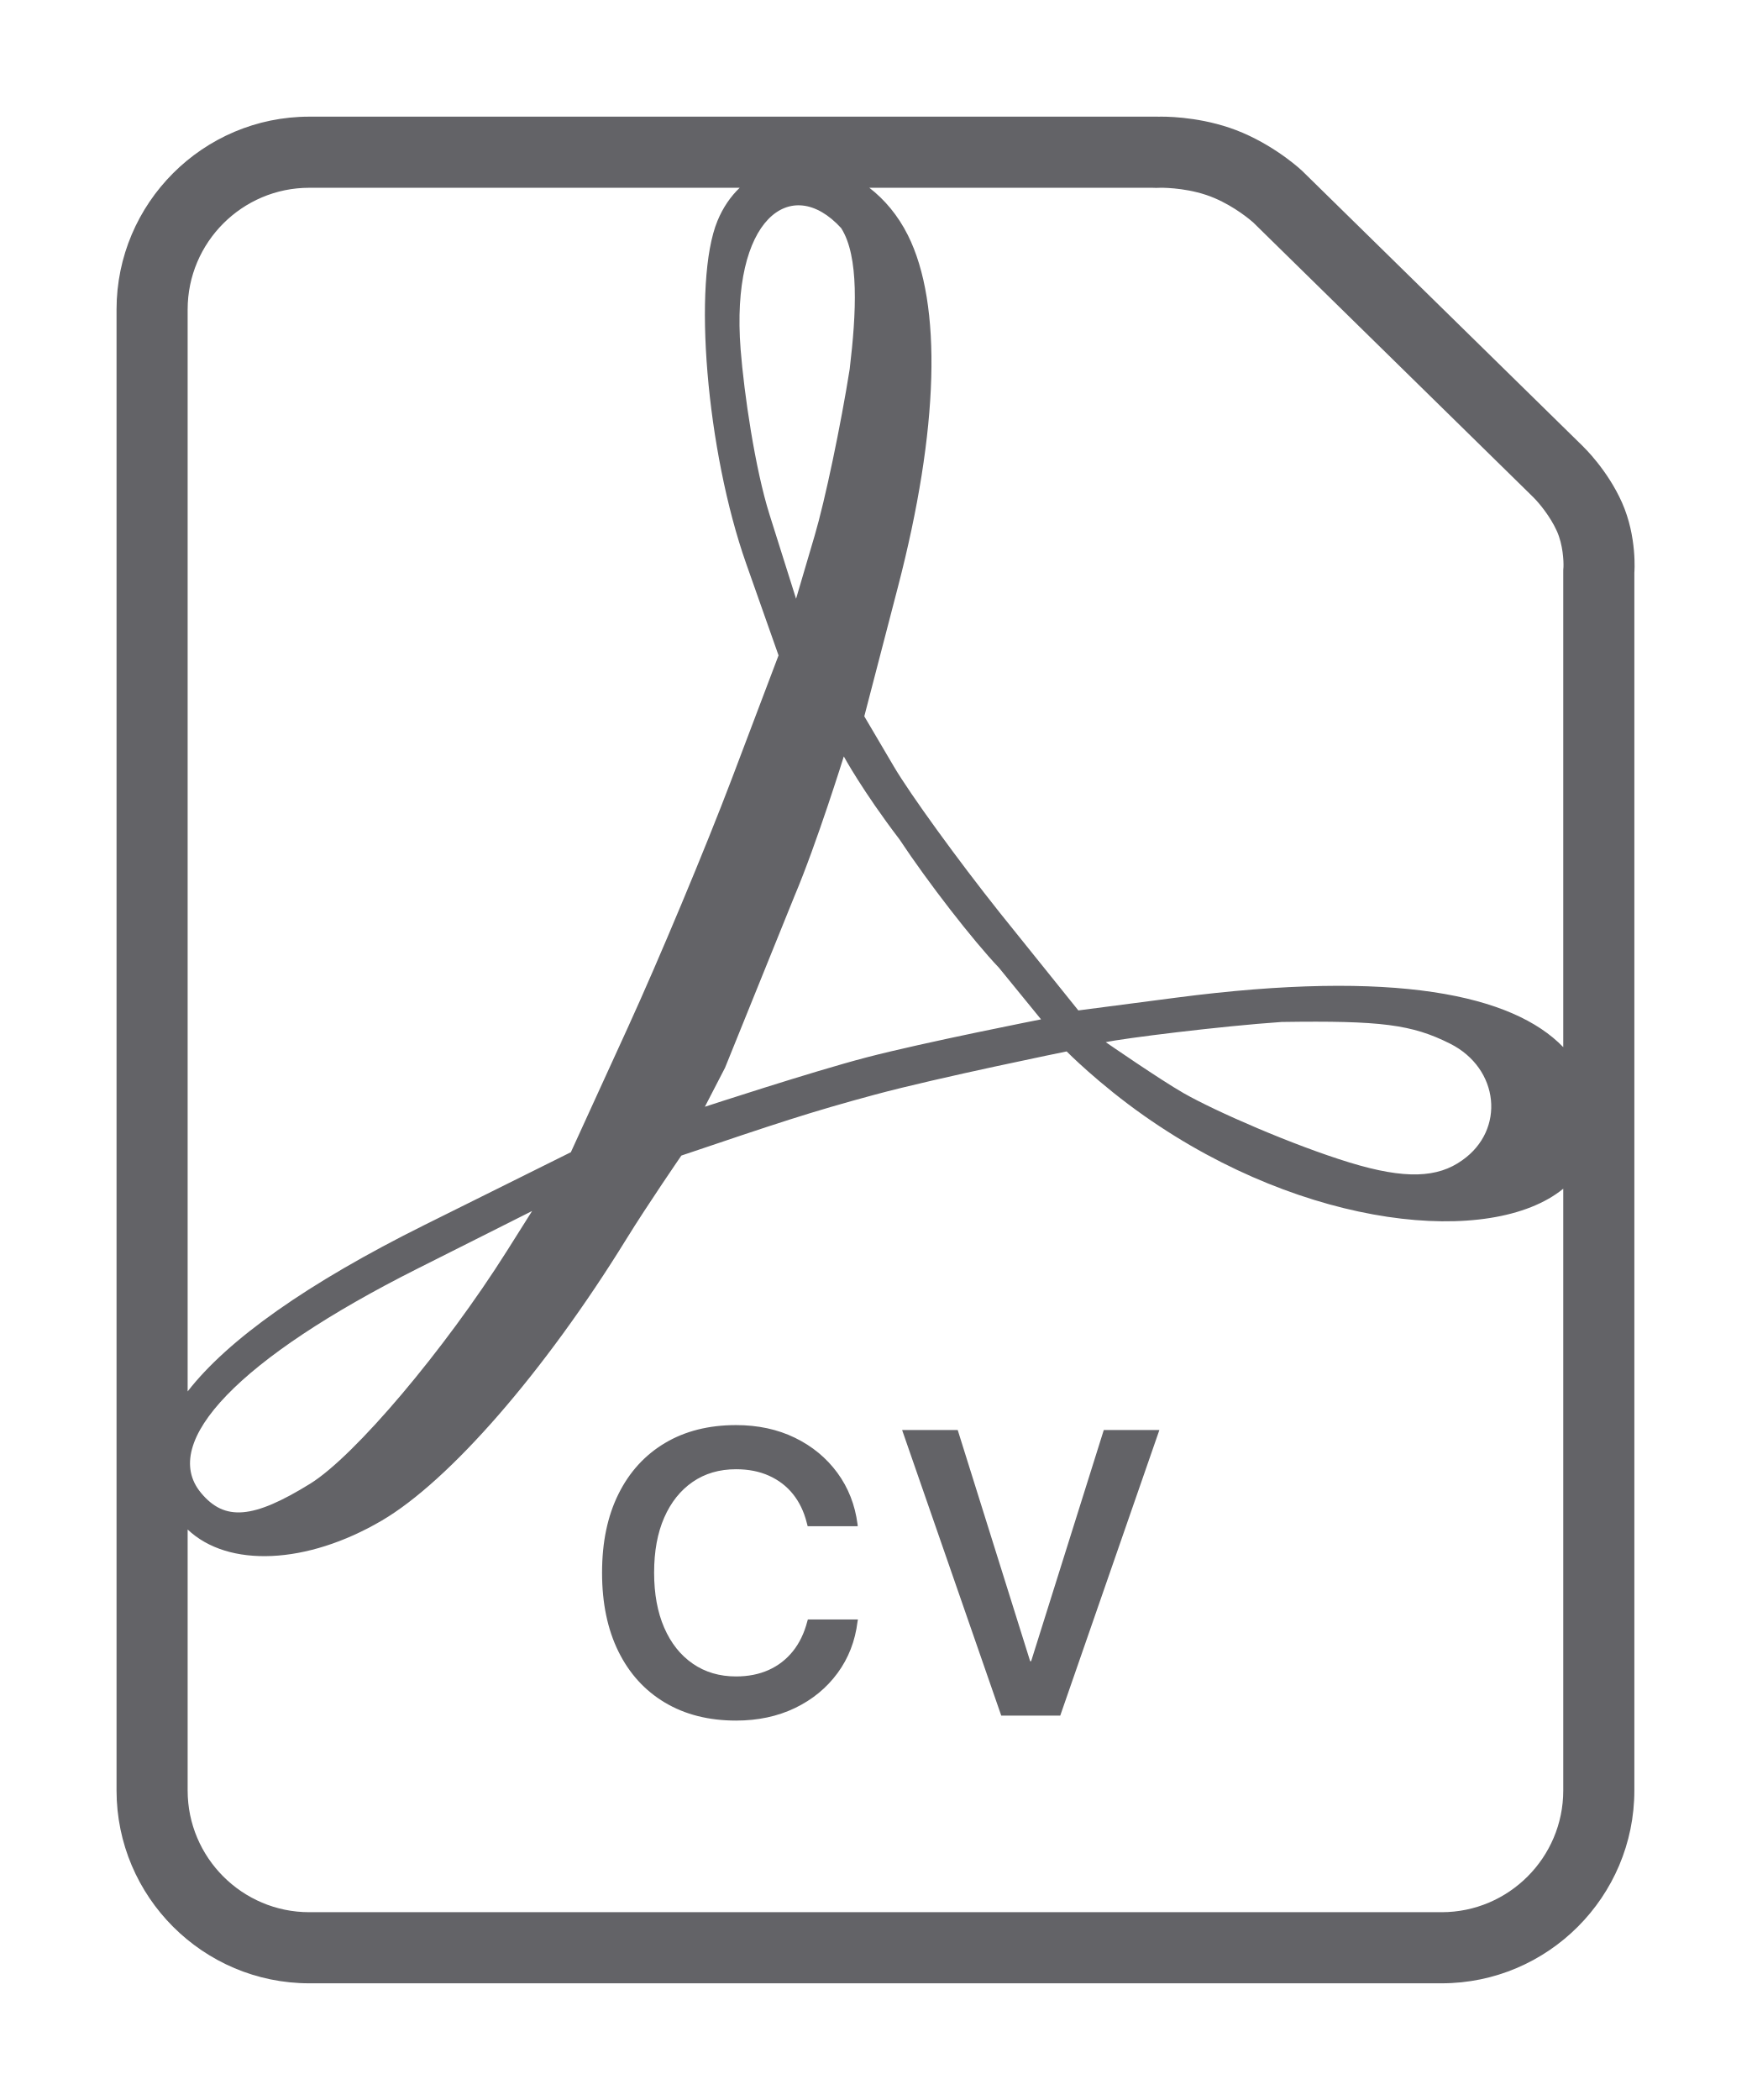
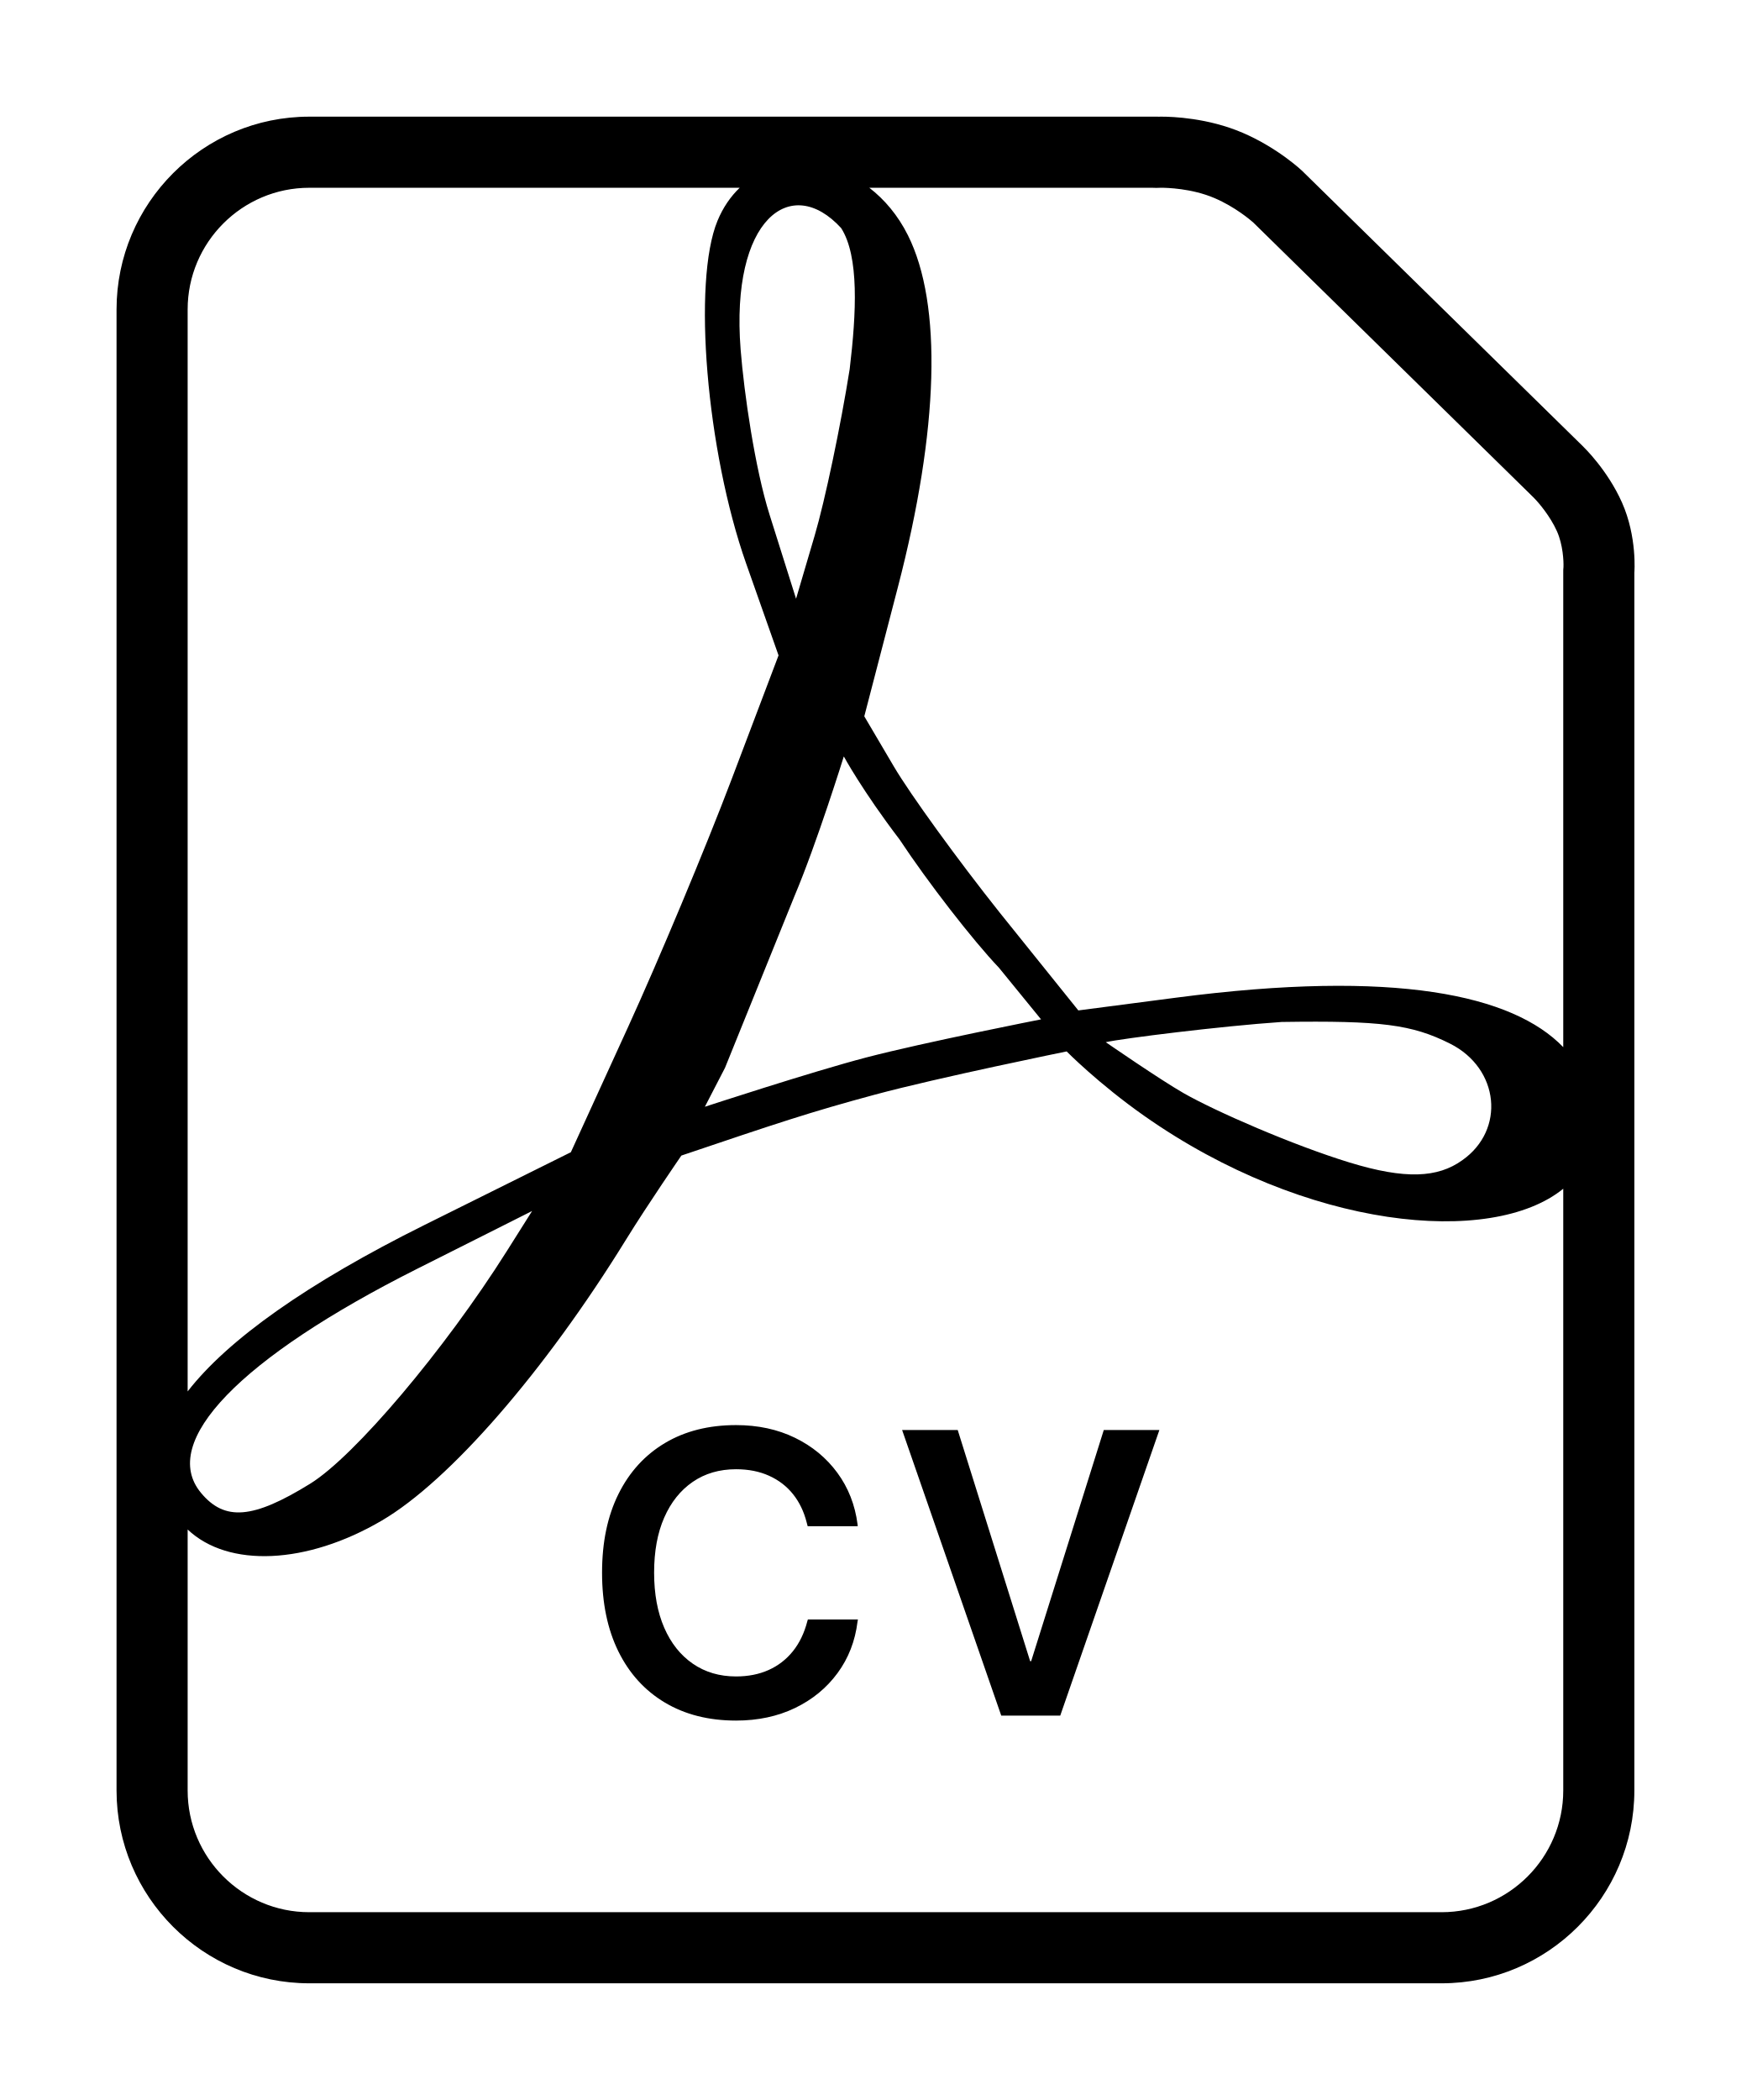
<svg xmlns="http://www.w3.org/2000/svg" id="Layer_1" version="1.1" viewBox="-16.406 -16.406 246.318 295.312" preserveAspectRatio="xMidYMid meet">
-   <path d="M211.705,54.236c-2.04-4.574-5.366-7.758-5.366-7.758-.008-.011-.016-.022-.025-.034L166.804,7.69c-.022-.022-.044-.044-.066-.066,0,0-3.373-3.212-8.374-5.358C153.503.18,148.518-.002,146.928-.002c-.336,0-.52.008-.52.008l.09-.008L27.095-.001C12.15-.001-.015,12.173-.015,27.117v208.261c0,14.944,12.165,27.118,27.11,27.118h159.251c14.945,0,27.11-12.174,27.11-27.118V64.13s.426-5.014-1.75-9.894ZM146.235,10.015c.187,0,.376-.005.564-.016l.128-.001c.684,0,4.261.07,7.494,1.458,2.893,1.241,5.047,3.082,5.422,3.414l39.107,38.359c.135.147.28.293.447.448.594.6,2.222,2.495,3.176,4.633.849,1.904.948,4.209.913,5.029-.034.324-.03.44-.03.791v66.719c-7.091-7.353-23.62-10.982-54.429-6.961l-13.771,1.797-11.067-13.766c-5.888-7.398-12.58-16.632-14.871-20.522l-4.166-7.071,4.729-18.184c5.768-22.18,6.266-39.767,1.4-49.478-1.403-2.799-3.289-5.023-5.422-6.665l39.788-0c.195.011.391.017.589.017ZM173.412,147.075c-7.957-2.435-18.855-7.19-23.34-9.752-3.369-1.928-10.957-7.172-10.957-7.172,2.341-.527,16.154-2.258,24.744-2.844,13.978-.206,18.315.35,23.696,3.059,6.914,3.48,7.802,12.113,1.686,16.396v-0c-3.44,2.461-7.98,2.715-15.829.312ZM101.897,15.668c2.545,3.989,2.145,11.9,1.201,19.823v-0c-1.262,7.968-3.476,18.496-4.919,23.395l-2.624,8.907-3.728-11.826c-2.05-6.504-3.584-17.057-4.069-23.23-1.443-18.35,7.078-24.787,14.139-17.068ZM102.27,89.965s2.617,4.829,7.837,11.675c3.991,6.034,10.285,14.155,13.986,18.046l5.918,7.255s-16.461,3.237-24.572,5.356c-7.658,2-22.709,6.935-22.709,6.935l2.831-5.475,9.765-24.136c3.13-7.384,6.945-19.655,6.945-19.655ZM27.095,9.999l60.533-0c-1.269,1.216-2.341,2.756-3.121,4.64-3.547,8.564-1.554,32.381,4.037,48.229l4.547,12.889-6.598,17.417c-3.629,9.579-10.201,25.3-14.605,34.934l-8.006,17.517-20.551,10.213c-16.474,8.187-27.692,16.132-33.346,23.425V27.117c0-9.439,7.676-17.118,17.11-17.118ZM11.859,193.524c-5.934-7.15,5.478-18.97,30.422-31.512l16.15-8.12-3.547,5.625c-8.761,13.892-21.416,28.861-27.669,32.725v-0c-8.035,4.966-12.022,5.299-15.356,1.282ZM186.346,252.497H27.095c-9.435,0-17.11-7.679-17.11-17.118v-36.701c5.706,5.417,16.748,4.935,27.297-1.248,9.542-5.592,22.904-20.957,34.347-39.497,3.076-4.983,7.796-11.838,7.796-11.838,13.453-4.541,18.035-6.091,27.219-8.567,8.897-2.398,26.969-6.077,26.969-6.077,0,0,4.457,4.528,10.948,9.087,22.701,15.944,48.801,18.436,58.895,10.22v84.621c0,9.439-7.676,17.118-17.11,17.118ZM97.215,211.328h7.042l-.056.306c-.334,2.729-1.271,5.141-2.811,7.236-1.541,2.098-3.535,3.734-5.984,4.913-2.449,1.178-5.214,1.767-8.294,1.767-3.841,0-7.176-.844-10.005-2.532-2.83-1.688-5.01-4.087-6.541-7.194-1.53-3.107-2.296-6.796-2.296-11.063v-.028c0-4.267.77-7.95,2.31-11.049,1.54-3.099,3.72-5.487,6.541-7.167,2.82-1.679,6.151-2.519,9.992-2.519,3.08,0,5.84.594,8.28,1.781s4.43,2.83,5.97,4.926c1.54,2.098,2.486,4.51,2.839,7.236l.028.279h-7.042l-.139-.529c-.39-1.54-1.03-2.867-1.92-3.98s-2.014-1.976-3.368-2.588c-1.354-.612-2.904-.918-4.648-.918-2.338,0-4.37.594-6.095,1.781s-3.062,2.862-4.008,5.023-1.419,4.736-1.419,7.723v.028c0,2.969.473,5.543,1.419,7.724s2.287,3.868,4.021,5.065c1.735,1.196,3.762,1.795,6.082,1.795,1.707,0,3.233-.302,4.579-.904,1.345-.603,2.481-1.479,3.409-2.63.928-1.15,1.604-2.552,2.032-4.203l.084-.278ZM138.832,184.693h7.821l-13.944,40.162h-8.294l-13.943-40.162h7.82l10.187,32.508h.14l10.214-32.508Z" fill="#636367" />
+   <path d="M211.705,54.236c-2.04-4.574-5.366-7.758-5.366-7.758-.008-.011-.016-.022-.025-.034L166.804,7.69c-.022-.022-.044-.044-.066-.066,0,0-3.373-3.212-8.374-5.358C153.503.18,148.518-.002,146.928-.002c-.336,0-.52.008-.52.008l.09-.008L27.095-.001C12.15-.001-.015,12.173-.015,27.117v208.261c0,14.944,12.165,27.118,27.11,27.118h159.251c14.945,0,27.11-12.174,27.11-27.118V64.13s.426-5.014-1.75-9.894ZM146.235,10.015c.187,0,.376-.005.564-.016l.128-.001c.684,0,4.261.07,7.494,1.458,2.893,1.241,5.047,3.082,5.422,3.414l39.107,38.359c.135.147.28.293.447.448.594.6,2.222,2.495,3.176,4.633.849,1.904.948,4.209.913,5.029-.034.324-.03.44-.03.791v66.719c-7.091-7.353-23.62-10.982-54.429-6.961l-13.771,1.797-11.067-13.766c-5.888-7.398-12.58-16.632-14.871-20.522l-4.166-7.071,4.729-18.184c5.768-22.18,6.266-39.767,1.4-49.478-1.403-2.799-3.289-5.023-5.422-6.665l39.788-0c.195.011.391.017.589.017ZM173.412,147.075c-7.957-2.435-18.855-7.19-23.34-9.752-3.369-1.928-10.957-7.172-10.957-7.172,2.341-.527,16.154-2.258,24.744-2.844,13.978-.206,18.315.35,23.696,3.059,6.914,3.48,7.802,12.113,1.686,16.396v-0c-3.44,2.461-7.98,2.715-15.829.312ZM101.897,15.668c2.545,3.989,2.145,11.9,1.201,19.823v-0c-1.262,7.968-3.476,18.496-4.919,23.395l-2.624,8.907-3.728-11.826c-2.05-6.504-3.584-17.057-4.069-23.23-1.443-18.35,7.078-24.787,14.139-17.068ZM102.27,89.965s2.617,4.829,7.837,11.675c3.991,6.034,10.285,14.155,13.986,18.046l5.918,7.255s-16.461,3.237-24.572,5.356c-7.658,2-22.709,6.935-22.709,6.935l2.831-5.475,9.765-24.136c3.13-7.384,6.945-19.655,6.945-19.655ZM27.095,9.999l60.533-0c-1.269,1.216-2.341,2.756-3.121,4.64-3.547,8.564-1.554,32.381,4.037,48.229l4.547,12.889-6.598,17.417c-3.629,9.579-10.201,25.3-14.605,34.934l-8.006,17.517-20.551,10.213c-16.474,8.187-27.692,16.132-33.346,23.425V27.117c0-9.439,7.676-17.118,17.11-17.118ZM11.859,193.524c-5.934-7.15,5.478-18.97,30.422-31.512l16.15-8.12-3.547,5.625c-8.761,13.892-21.416,28.861-27.669,32.725v-0c-8.035,4.966-12.022,5.299-15.356,1.282ZM186.346,252.497H27.095c-9.435,0-17.11-7.679-17.11-17.118v-36.701c5.706,5.417,16.748,4.935,27.297-1.248,9.542-5.592,22.904-20.957,34.347-39.497,3.076-4.983,7.796-11.838,7.796-11.838,13.453-4.541,18.035-6.091,27.219-8.567,8.897-2.398,26.969-6.077,26.969-6.077,0,0,4.457,4.528,10.948,9.087,22.701,15.944,48.801,18.436,58.895,10.22v84.621c0,9.439-7.676,17.118-17.11,17.118ZM97.215,211.328h7.042l-.056.306c-.334,2.729-1.271,5.141-2.811,7.236-1.541,2.098-3.535,3.734-5.984,4.913-2.449,1.178-5.214,1.767-8.294,1.767-3.841,0-7.176-.844-10.005-2.532-2.83-1.688-5.01-4.087-6.541-7.194-1.53-3.107-2.296-6.796-2.296-11.063v-.028c0-4.267.77-7.95,2.31-11.049,1.54-3.099,3.72-5.487,6.541-7.167,2.82-1.679,6.151-2.519,9.992-2.519,3.08,0,5.84.594,8.28,1.781s4.43,2.83,5.97,4.926c1.54,2.098,2.486,4.51,2.839,7.236l.028.279h-7.042l-.139-.529c-.39-1.54-1.03-2.867-1.92-3.98s-2.014-1.976-3.368-2.588c-1.354-.612-2.904-.918-4.648-.918-2.338,0-4.37.594-6.095,1.781s-3.062,2.862-4.008,5.023-1.419,4.736-1.419,7.723v.028c0,2.969.473,5.543,1.419,7.724s2.287,3.868,4.021,5.065c1.735,1.196,3.762,1.795,6.082,1.795,1.707,0,3.233-.302,4.579-.904,1.345-.603,2.481-1.479,3.409-2.63.928-1.15,1.604-2.552,2.032-4.203l.084-.278ZM138.832,184.693h7.821l-13.944,40.162h-8.294l-13.943-40.162h7.82l10.187,32.508h.14l10.214-32.508Z" fill="#000000" />
</svg>
